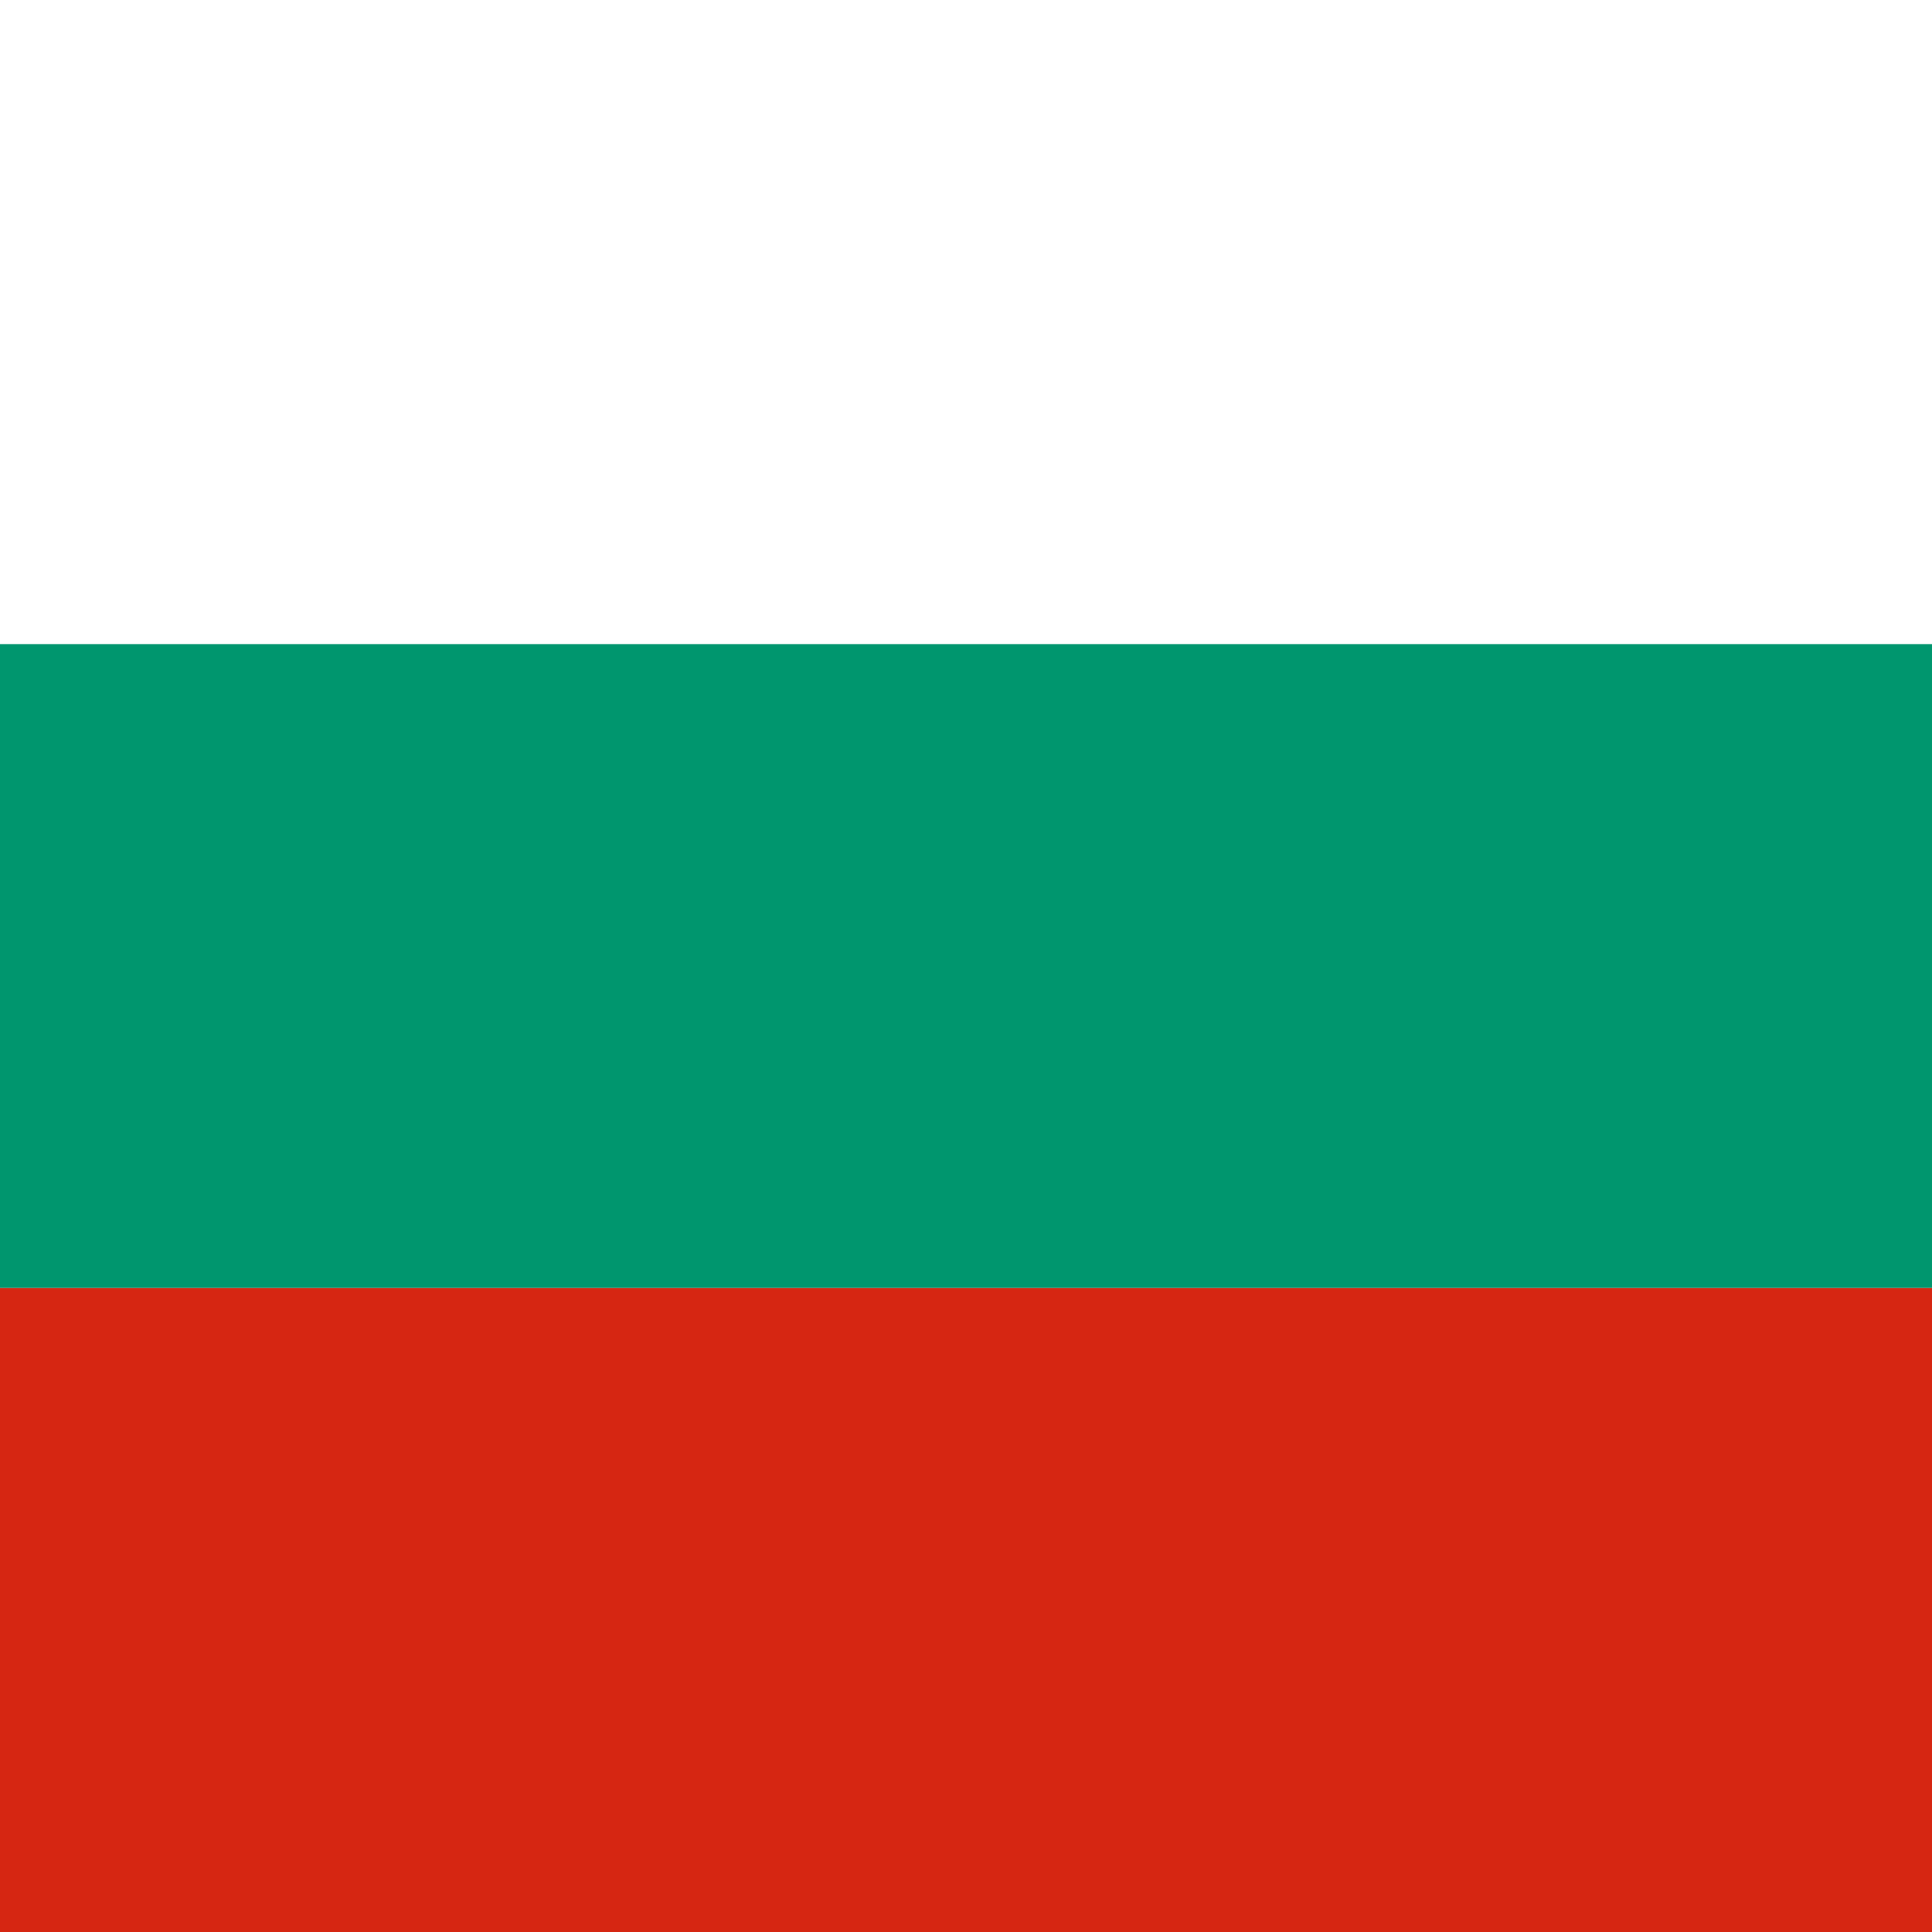
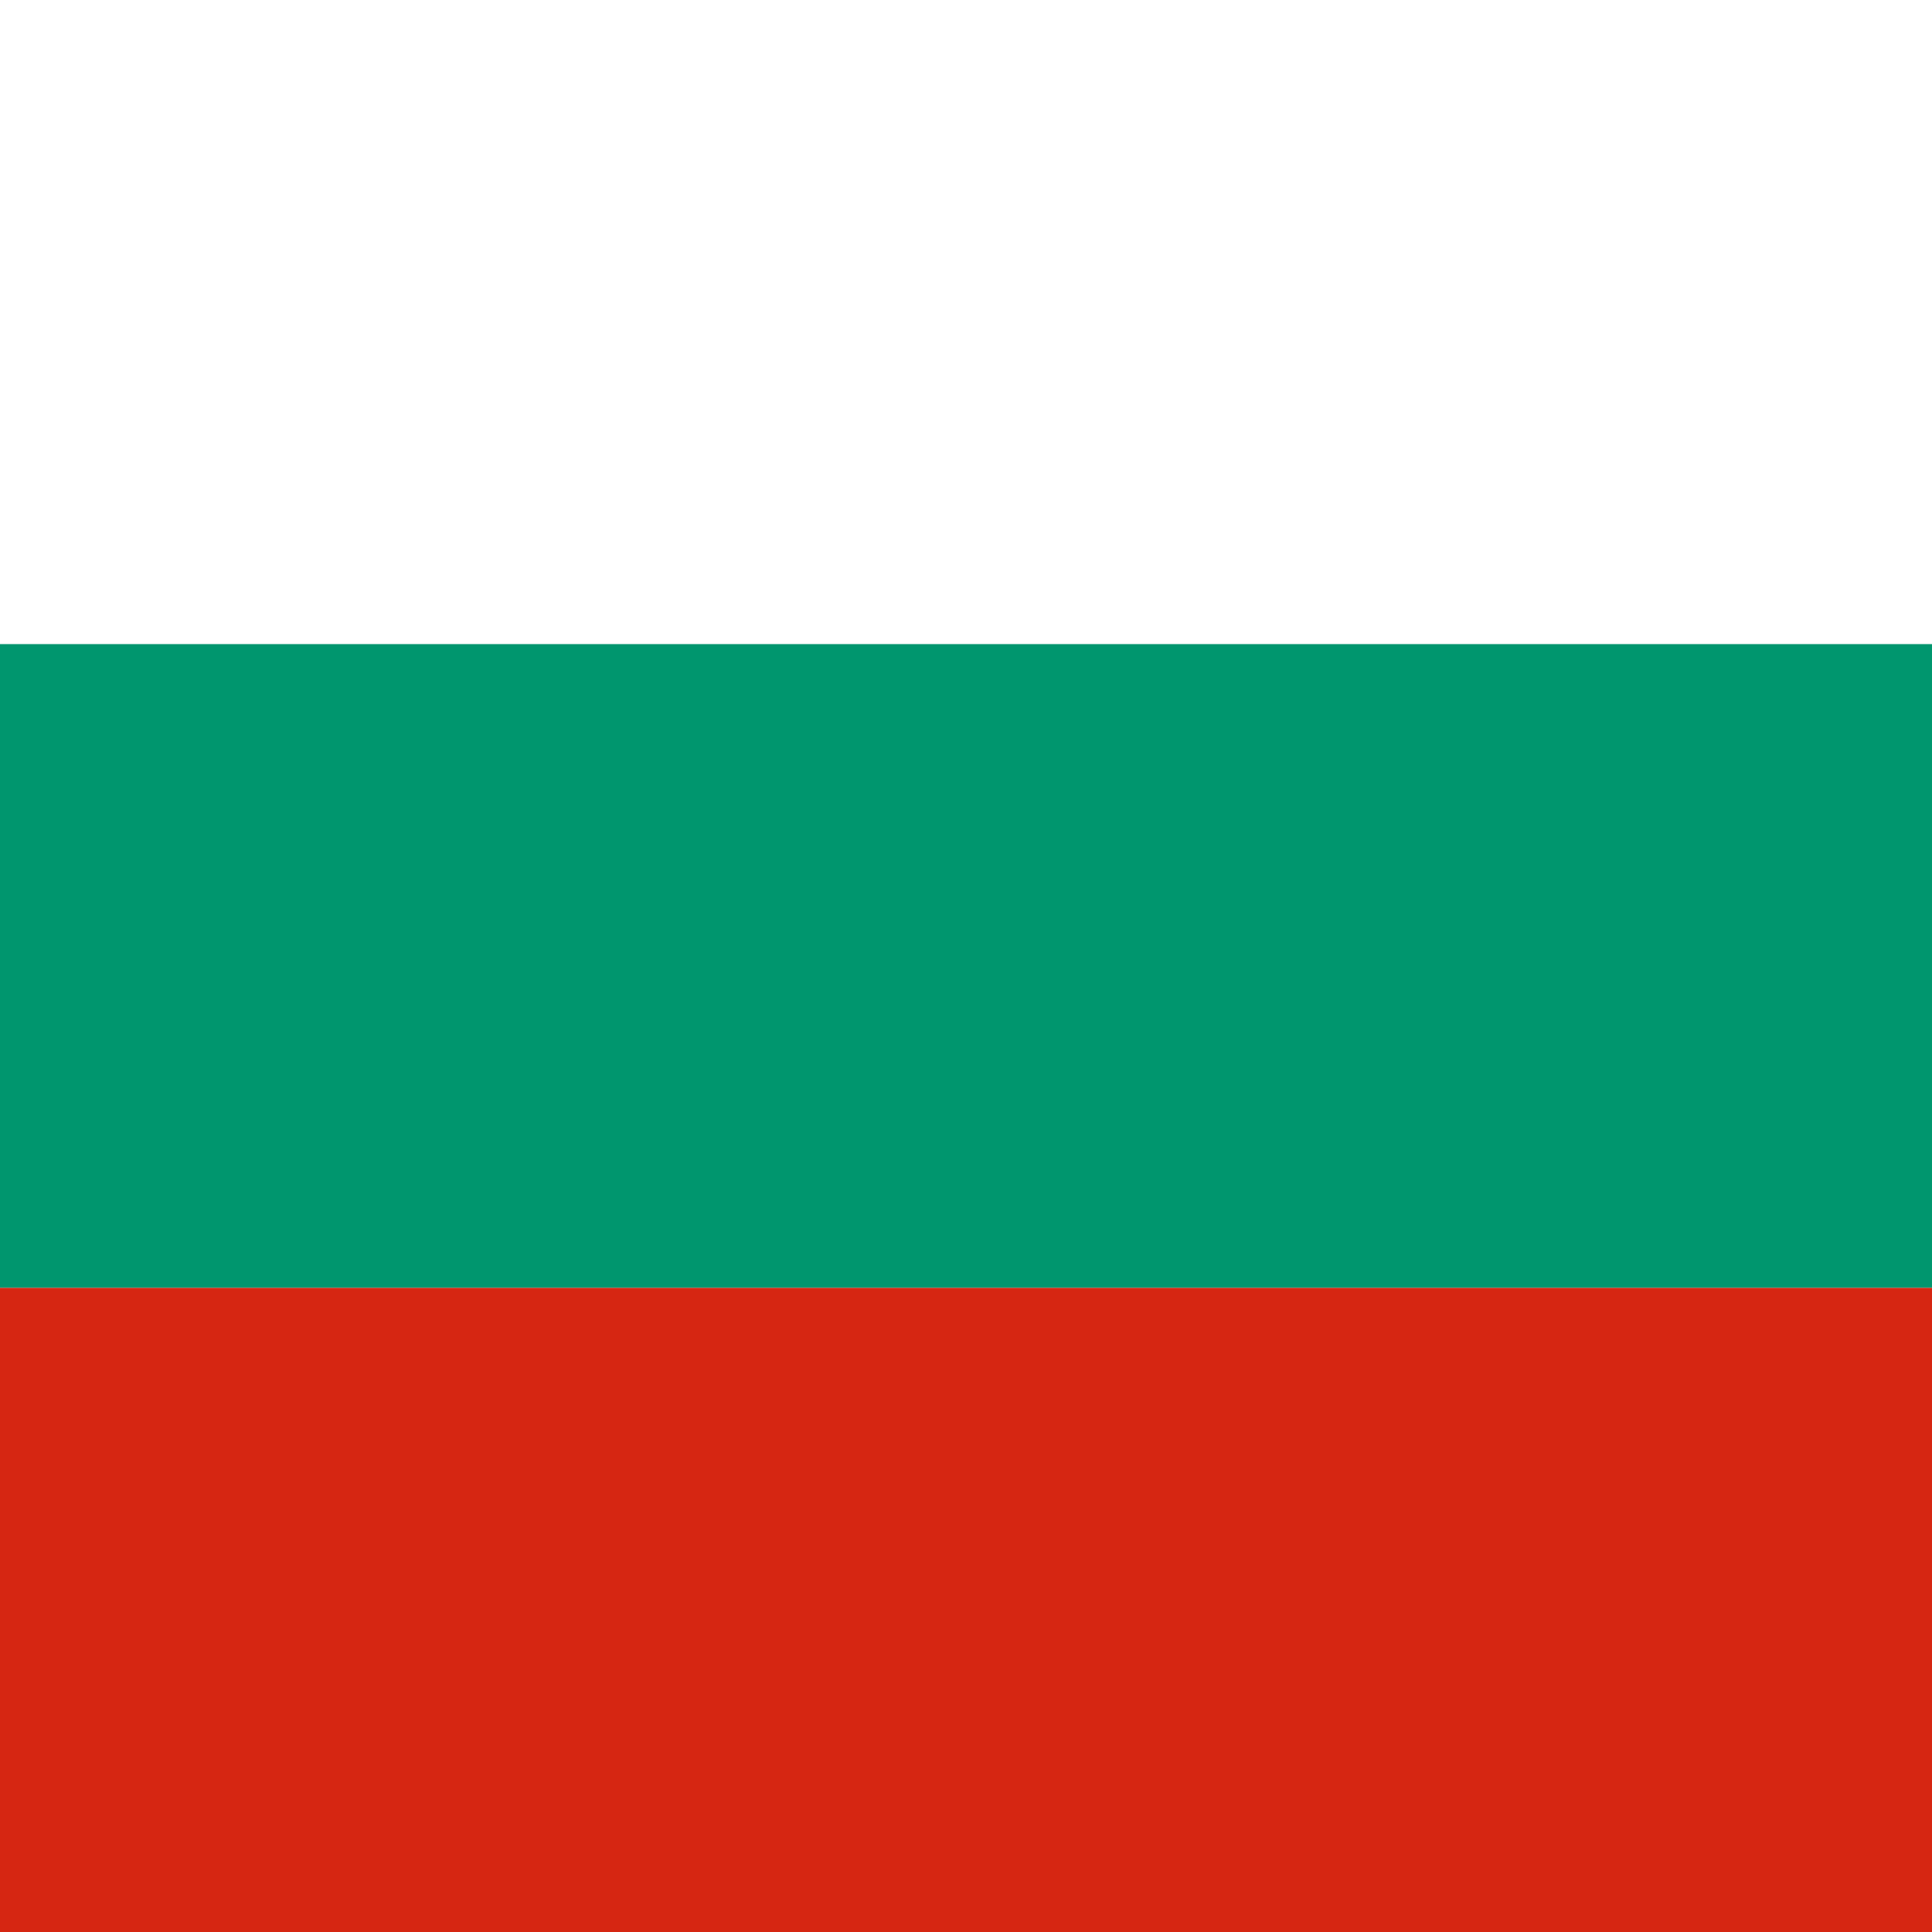
<svg xmlns="http://www.w3.org/2000/svg" id="flag-icons-bg" viewBox="0 0 512 512">
-   <g fill-rule="evenodd" stroke-width="1pt">
-     <path fill="#d62612" d="M0 341.3h512V512H0z" />
-     <path fill="#fff" d="M0 0h512v170.7H0z" />
-     <path fill="#00966e" d="M0 170.7h512v170.6H0z" />
-   </g>
+   <path fill="#fff" d="M0 0h512v170.7H0z" />
+   <path fill="#00966e" d="M0 170.7h512v170.6H0z" />
+   <path fill="#d62612" d="M0 341.3h512V512H0z" />
</svg>
